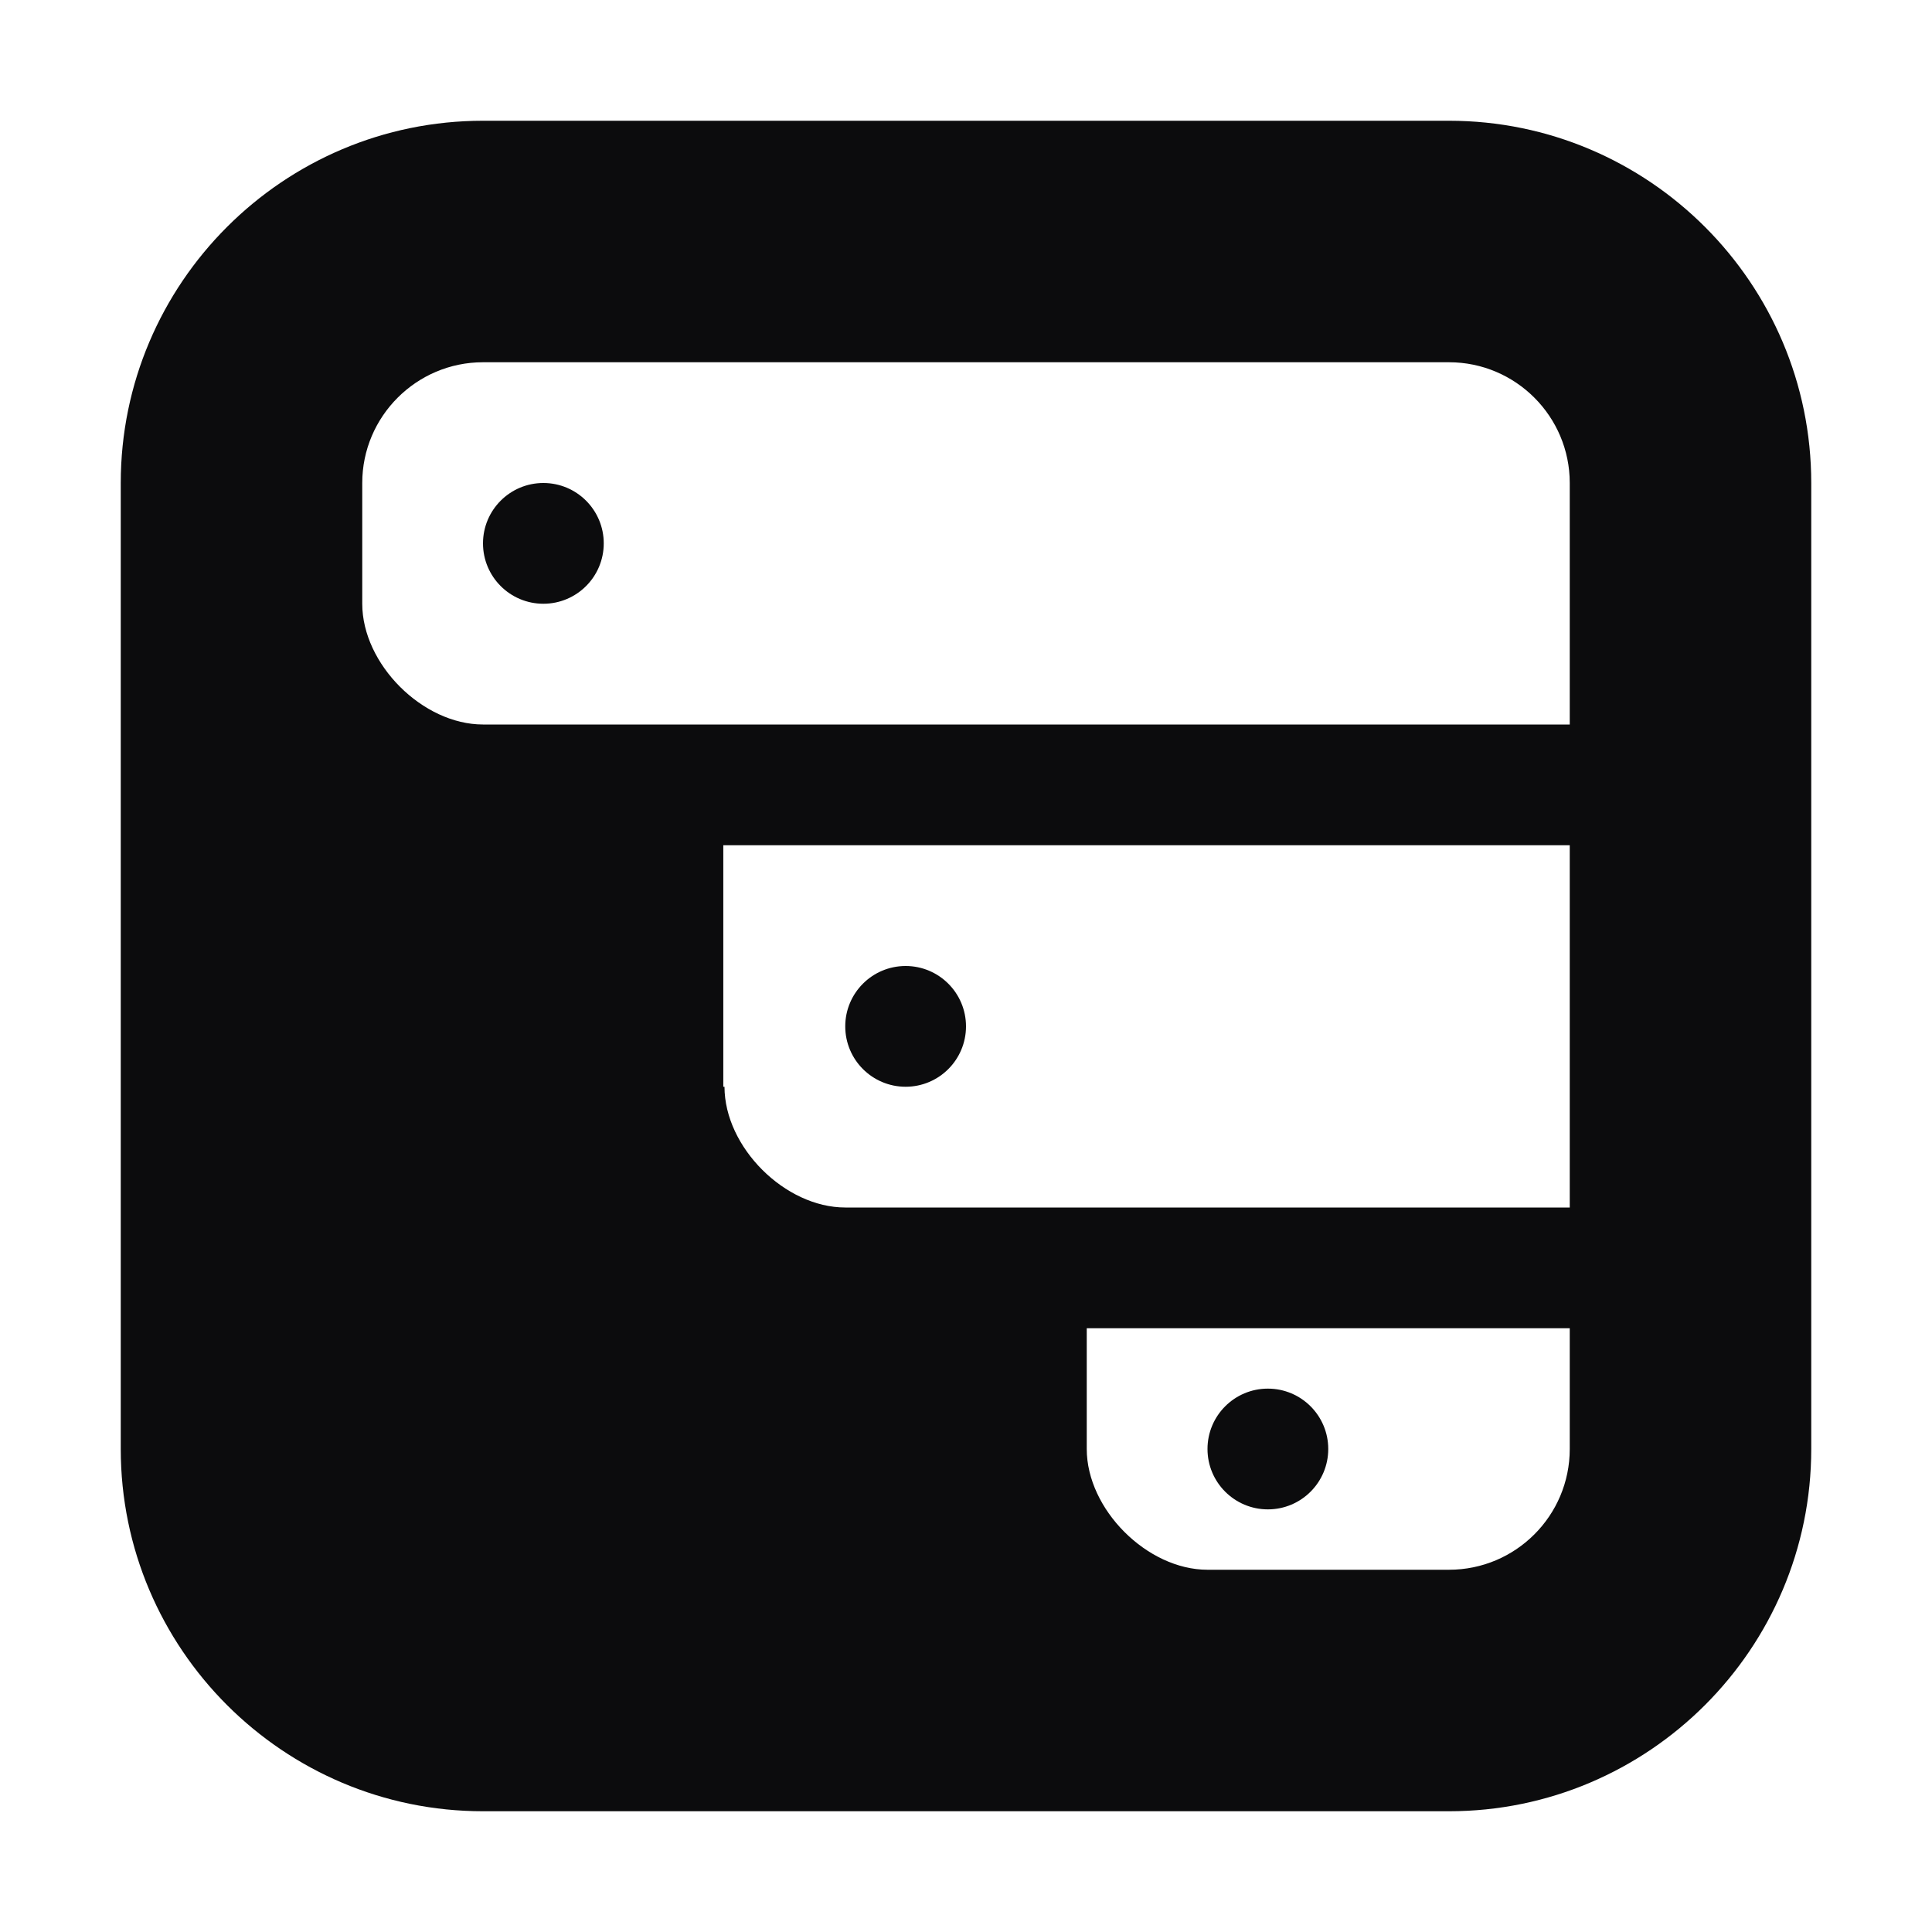
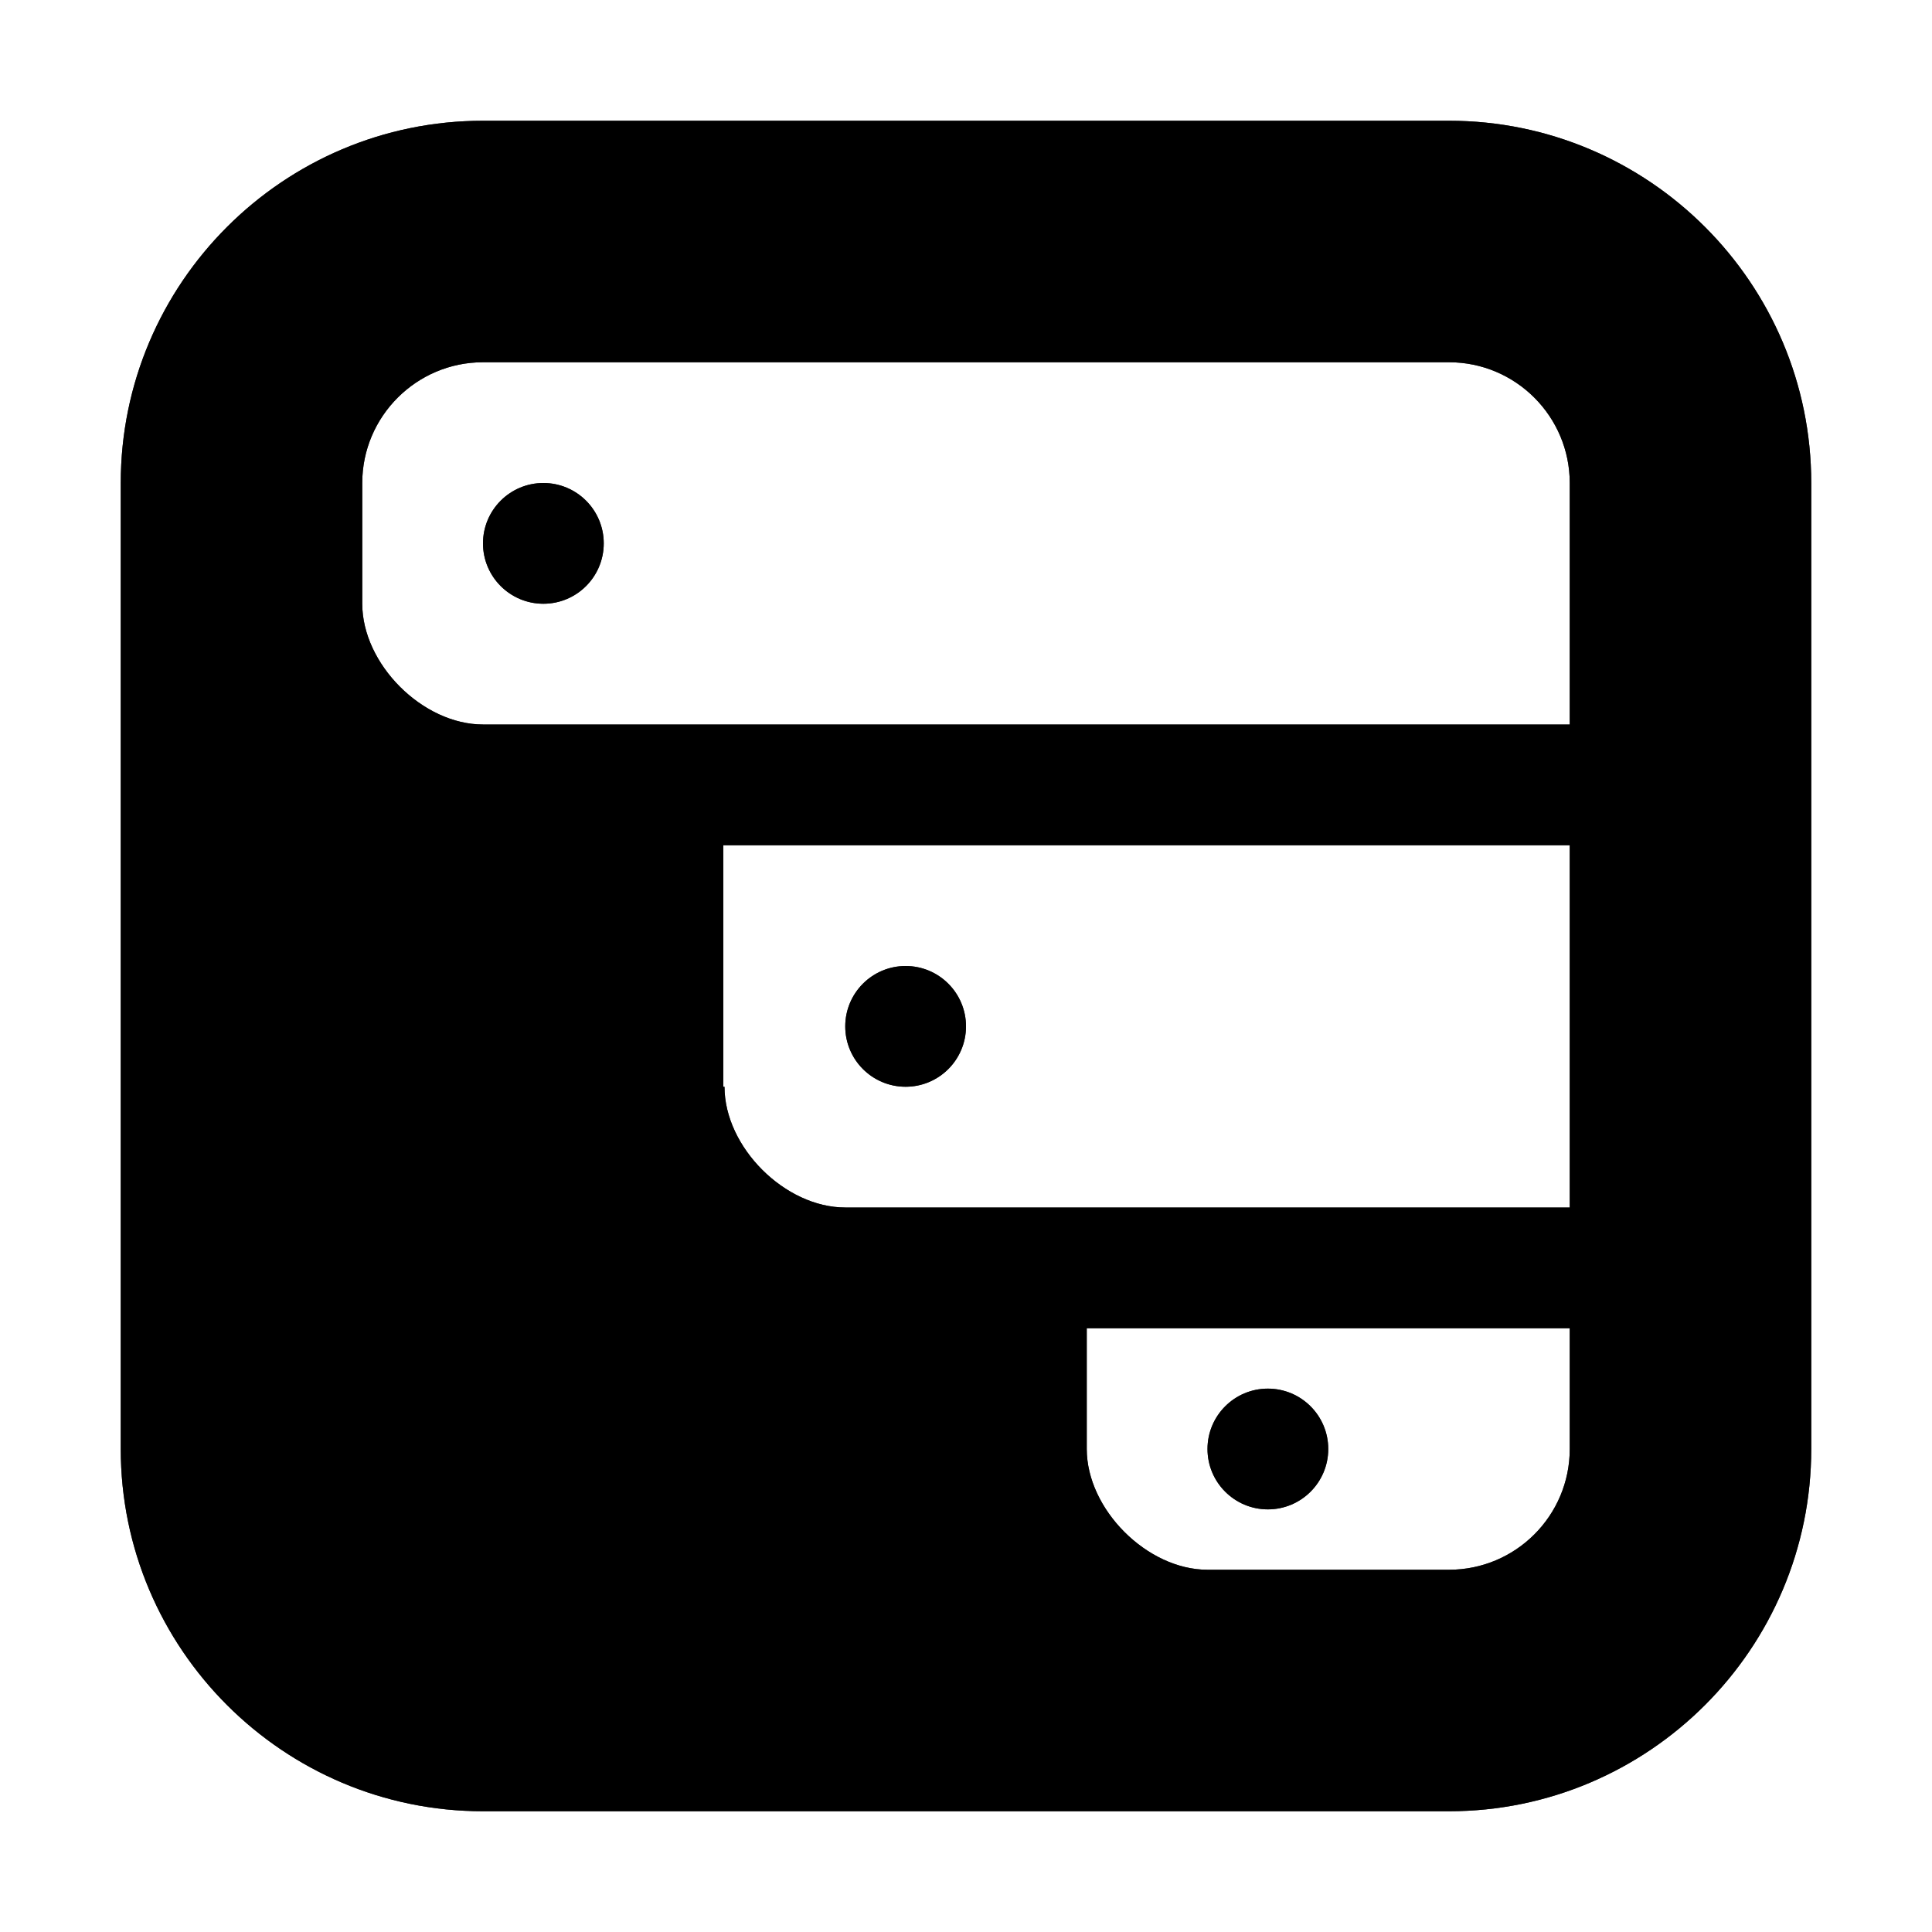
<svg xmlns="http://www.w3.org/2000/svg" width="16" height="16" viewBox="0 0 16 16">
-   <g>
-     <path fill="#0C0C0D" d="M12,1H4C2.346,1,1,2.346,1,4v8c0,1.654,1.346,3,3,3h8c1.654,0,3-1.346,3-3V4C15,2.346,13.654,1,12,1z M3,4   c0-0.551,0.449-1,1-1h8c0.552,0,1,0.449,1,1v2H4C3.5,6,3,5.5,3,5V4z M7,10c-0.5,0-1-0.5-1-1H5.99V7H13v3H7z M12,13h-2   c-0.5,0-1-0.5-1-1v-1h4v1C13,12.552,12.552,13,12,13z" />
-     <circle fill="#0C0C0D" cx="4.5" cy="4.5" r="0.5" />
-     <circle fill="#0C0C0D" cx="7.5" cy="8.5" r="0.5" />
-     <circle fill="#0C0C0D" cx="10.5" cy="12" r="0.5" />
+   <style>
+ 	g:target {
+ 		fill: #0C0C0D;
+ 		fill-rule: evenodd;
+ 	}
+ 	g:not(#default):not(:target),
+ 	g:target ~ #default {
+ 		display: none;
+ 	}
+ </style>
+   <symbol id="icon-16">
+     <path d="M12,1H4C2.346,1,1,2.346,1,4v8c0,1.654,1.346,3,3,3h8c1.654,0,3-1.346,3-3V4C15,2.346,13.654,1,12,1z M3,4   c0-0.551,0.449-1,1-1h8c0.552,0,1,0.449,1,1v2H4C3.5,6,3,5.5,3,5V4z M7,10c-0.5,0-1-0.5-1-1H5.99V7H13v3H7z M12,13h-2   c-0.5,0-1-0.5-1-1v-1h4v1C13,12.552,12.552,13,12,13z" />
+     <circle cx="4.5" cy="4.5" r="0.5" />
+     <circle cx="7.5" cy="8.5" r="0.5" />
+     <circle cx="10.5" cy="12" r="0.5" />
+   </symbol>
+   <g id="toolbar" fill-opacity="0.8">
+     <use href="#icon-16" />
+   </g>
+   <g id="default" fill-opacity="1">
+     <use href="#icon-16" />
  </g>
</svg>
